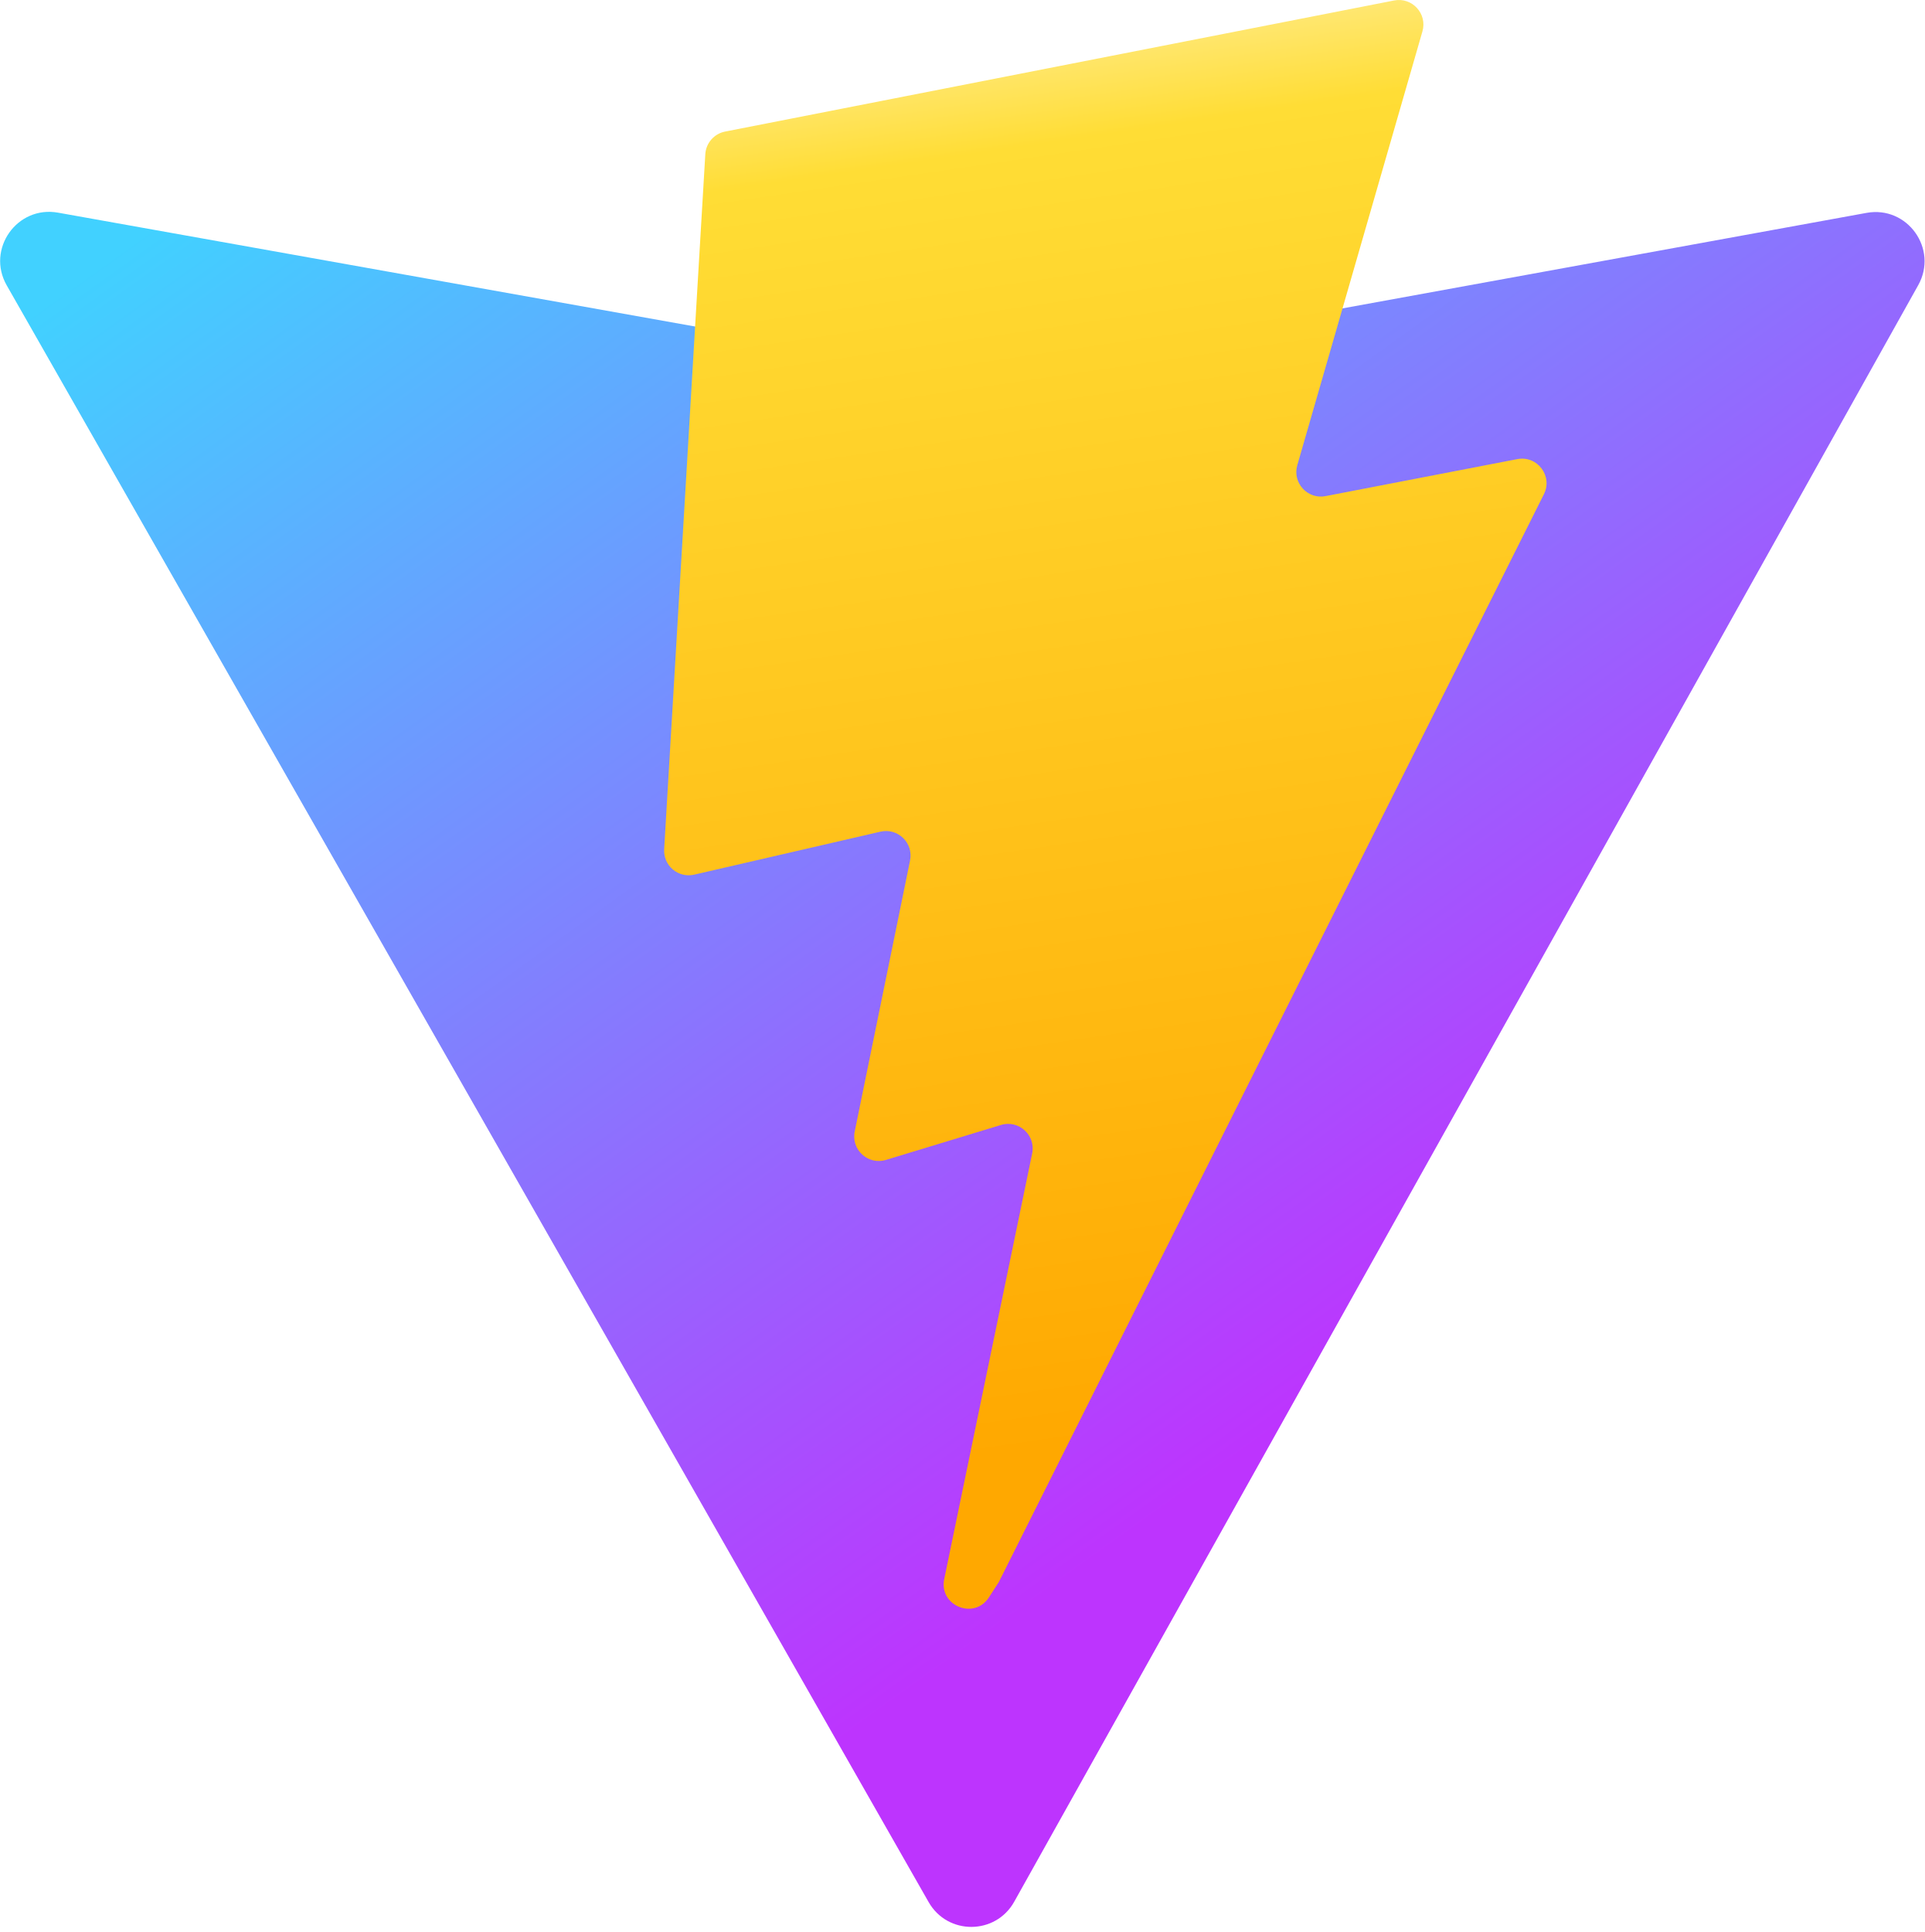
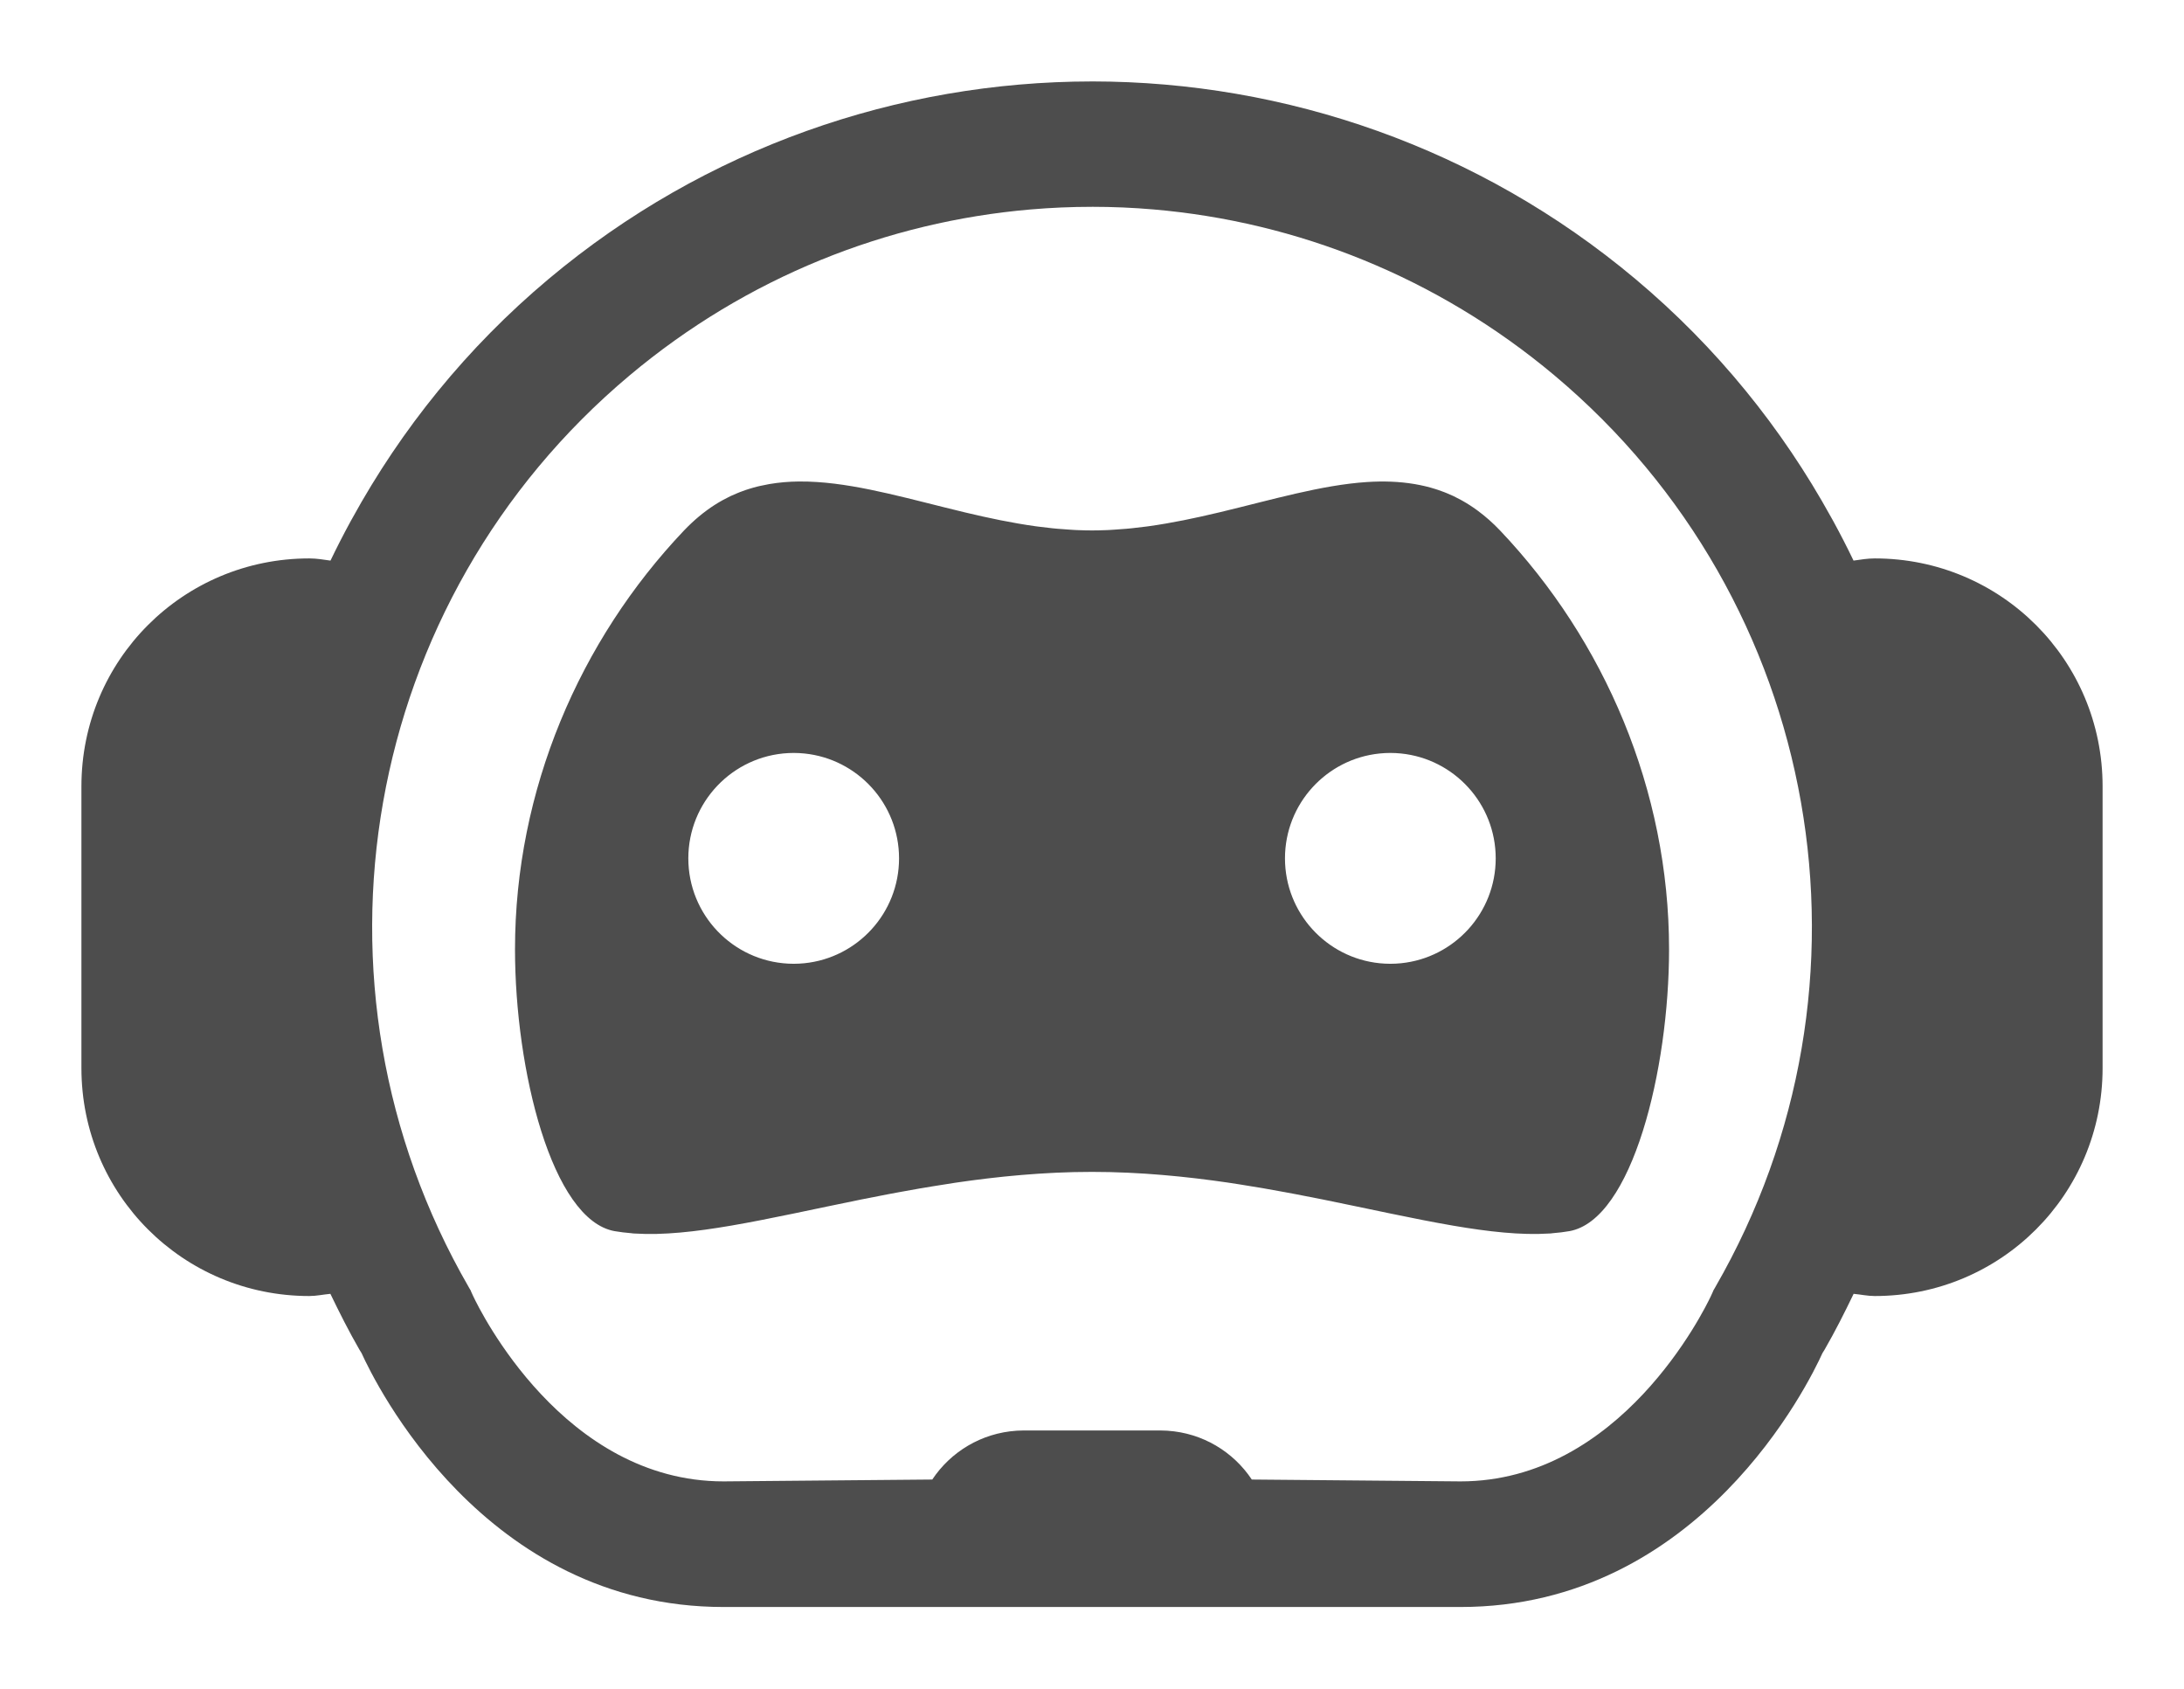
- <svg xmlns="http://www.w3.org/2000/svg" aria-hidden="true" role="img" class="iconify iconify--logos" width="31.88" height="32" preserveAspectRatio="xMidYMid meet" viewBox="0 0 256 257">
-   <defs>
-     <linearGradient id="IconifyId1813088fe1fbc01fb466" x1="-.828%" x2="57.636%" y1="7.652%" y2="78.411%">
-       <stop offset="0%" stop-color="#41D1FF" />
-       <stop offset="100%" stop-color="#BD34FE" />
-     </linearGradient>
-     <linearGradient id="IconifyId1813088fe1fbc01fb467" x1="43.376%" x2="50.316%" y1="2.242%" y2="89.03%">
-       <stop offset="0%" stop-color="#FFEA83" />
-       <stop offset="8.333%" stop-color="#FFDD35" />
-       <stop offset="100%" stop-color="#FFA800" />
-     </linearGradient>
-   </defs>
-   <path fill="url(#IconifyId1813088fe1fbc01fb466)" d="M255.153 37.938L134.897 252.976c-2.483 4.44-8.862 4.466-11.382.048L.875 37.958c-2.746-4.814 1.371-10.646 6.827-9.67l120.385 21.517a6.537 6.537 0 0 0 2.322-.004l117.867-21.483c5.438-.991 9.574 4.796 6.877 9.62Z" />
-   <path fill="url(#IconifyId1813088fe1fbc01fb467)" d="M185.432.063L96.44 17.501a3.268 3.268 0 0 0-2.634 3.014l-5.474 92.456a3.268 3.268 0 0 0 3.997 3.378l24.777-5.718c2.318-.535 4.413 1.507 3.936 3.838l-7.361 36.047c-.495 2.426 1.782 4.5 4.151 3.78l15.304-4.649c2.372-.72 4.652 1.36 4.15 3.788l-11.698 56.621c-.732 3.542 3.979 5.473 5.943 2.437l1.313-2.028l72.516-144.72c1.215-2.423-.88-5.186-3.54-4.672l-25.505 4.922c-2.396.462-4.435-1.77-3.759-4.114l16.646-57.705c.677-2.35-1.37-4.583-3.769-4.113Z" />
+ <svg xmlns="http://www.w3.org/2000/svg" width="134.128mm" height="103.672mm" viewBox="0 0 134.128 103.672" version="1.1" id="svg2571">
+   <defs id="defs2565" />
+   <g id="layer1" transform="translate(-32.72154,-90.19386)">
+     <path style="opacity:1;vector-effect:none;fill:#4d4d4d;fill-opacity:1;fill-rule:evenodd;stroke:none;stroke-width:0.621px;stroke-linecap:butt;stroke-linejoin:miter;stroke-miterlimit:4;stroke-dasharray:none;stroke-dashoffset:0;stroke-opacity:1;marker:none" d="m 99.765,95.194 v 5.2e-4 c -11.855,0.009 -23.728,4.056 -33.359,12.137 -5.022,4.214 -9.045,9.218 -12.052,14.694 -0.034,0.062 -0.07,0.123 -0.103,0.184 -0.432,0.792 -0.843,1.595 -1.233,2.406 -0.435,-0.061 -0.856,-0.134 -1.303,-0.134 -7.752,0 -13.993,6.242 -13.993,13.993 v 0.011 17.283 0.011 c 0,7.751 6.241,13.993 13.993,13.993 0.444,0 0.865,-0.096 1.297,-0.135 0.558,1.156 1.135,2.303 1.785,3.431 0.041,0.074 0.087,0.139 0.13,0.209 0.81,1.789 7.514,15.589 22.231,15.589 l 22.628,-0.002 22.628,0.002 c 14.722,0 21.425,-13.809 22.232,-15.591 0.043,-0.069 0.088,-0.134 0.129,-0.207 0.65,-1.127 1.228,-2.275 1.785,-3.431 0.432,0.039 0.853,0.135 1.297,0.135 7.752,0 13.993,-6.242 13.993,-13.993 v -0.011 -17.283 -0.011 c 0,-7.751 -6.241,-13.993 -13.993,-13.993 -0.446,0 -0.868,0.074 -1.303,0.134 -0.39,-0.811 -0.801,-1.613 -1.234,-2.406 -0.046,-0.084 -0.094,-0.166 -0.14,-0.25 -3.003,-5.45 -7.013,-10.431 -12.015,-14.629 -9.631,-8.082 -21.505,-12.128 -33.359,-12.137 v -5.2e-4 c -0.007,0 -0.014,0 -0.021,0 -0.007,0 -0.014,0 -0.021,0 z m 0.019,7.698 c 0.315,0 0.63,0.003 0.946,0.01 0.001,3e-5 0.002,-2e-5 0.003,0 0.314,0.007 0.629,0.017 0.943,0.03 10e-4,5e-5 0.002,-4e-5 0.003,0 0.314,0.013 0.628,0.03 0.942,0.051 0.001,6e-5 0.002,-7e-5 0.003,0 0.314,0.02 0.627,0.044 0.941,0.071 8.802,0.755 17.427,4.153 24.625,10.193 16.454,13.807 20.613,37.379 9.873,55.982 -0.008,0.013 -0.013,0.025 -0.02,0.038 l -0.092,0.154 -0.042,0.104 c -0.042,0.085 -0.081,0.169 -0.116,0.253 -0.413,0.876 -5.558,11.376 -15.378,11.376 l -12.816,-0.114 c -1.131,-1.701 -3.011,-2.855 -5.177,-2.997 -0.014,-0.001 -0.029,-0.002 -0.043,-0.003 -0.136,-0.008 -0.273,-0.013 -0.411,-0.013 h -0.004 -8.358 c -0.138,0 -0.275,0.005 -0.411,0.013 -0.015,0.001 -0.029,0.002 -0.043,0.003 -2.165,0.143 -4.045,1.297 -5.176,2.997 l -12.816,0.114 c -9.815,0 -14.96,-10.488 -15.377,-11.373 -0.036,-0.086 -0.076,-0.172 -0.119,-0.258 l -0.04,-0.101 -0.092,-0.153 c -0.008,-0.013 -0.013,-0.026 -0.021,-0.039 -10.74,-18.602 -6.58,-42.175 9.874,-55.982 7.199,-6.041 15.823,-9.438 24.625,-10.193 1.256,-0.108 2.516,-0.162 3.777,-0.162 z m -17.999,16.866 c -0.612,0.006 -1.213,0.057 -1.801,0.156 -0.02,0.003 -0.04,0.007 -0.059,0.011 -0.178,0.031 -0.356,0.067 -0.532,0.108 -0.054,0.013 -0.109,0.025 -0.163,0.038 -0.078,0.02 -0.156,0.04 -0.234,0.062 -0.098,0.027 -0.195,0.056 -0.292,0.087 -0.064,0.02 -0.128,0.041 -0.192,0.062 -0.121,0.041 -0.241,0.085 -0.36,0.132 -0.045,0.018 -0.09,0.035 -0.134,0.054 -0.141,0.058 -0.281,0.117 -0.42,0.183 -0.006,0.003 -0.013,0.006 -0.02,0.009 -2.65e-4,1.7e-4 -7.94e-4,3.4e-4 -0.001,5.3e-4 -0.153,0.073 -0.305,0.152 -0.456,0.235 -0.022,0.012 -0.043,0.024 -0.065,0.036 -0.312,0.174 -0.619,0.372 -0.921,0.593 -0.008,0.006 -0.015,0.012 -0.023,0.018 -0.313,0.23 -0.62,0.486 -0.922,0.769 -0.154,0.144 -0.307,0.294 -0.458,0.453 -6.412,6.75 -10.382,15.937 -10.382,25.721 0,7.384 2.259,16.621 6.124,17.304 0.33,0.058 0.674,0.097 1.026,0.126 0.035,0.004 0.069,0.011 0.104,0.014 0.038,0.003 0.078,0.003 0.116,0.006 1.723,0.11 3.712,-0.11 5.911,-0.487 0.004,-7.9e-4 0.009,-0.001 0.013,-0.002 0.006,-0.001 0.013,-0.003 0.019,-0.004 2.413,-0.415 5.077,-1.016 7.946,-1.597 0.026,-0.005 0.051,-0.01 0.077,-0.015 0.536,-0.108 1.081,-0.215 1.63,-0.319 0.195,-0.037 0.394,-0.073 0.591,-0.11 0.44,-0.082 0.883,-0.162 1.332,-0.239 0.26,-0.045 0.523,-0.087 0.785,-0.13 0.452,-0.074 0.904,-0.148 1.363,-0.216 0.063,-0.009 0.127,-0.018 0.19,-0.027 0.252,-0.036 0.504,-0.072 0.758,-0.106 0.099,-0.013 0.198,-0.026 0.297,-0.039 0.242,-0.031 0.484,-0.062 0.728,-0.091 0.117,-0.014 0.235,-0.026 0.352,-0.04 0.225,-0.025 0.45,-0.051 0.676,-0.074 0.135,-0.014 0.271,-0.026 0.407,-0.039 0.222,-0.021 0.444,-0.042 0.668,-0.061 0.138,-0.012 0.276,-0.021 0.414,-0.032 0.208,-0.016 0.416,-0.032 0.626,-0.046 0.195,-0.013 0.39,-0.023 0.585,-0.034 0.167,-0.009 0.334,-0.019 0.501,-0.027 0.223,-0.01 0.447,-0.017 0.67,-0.024 0.14,-0.004 0.28,-0.011 0.42,-0.014 0.352,-0.008 0.705,-0.012 1.059,-0.012 0.016,-2e-5 0.031,-5.3e-4 0.046,-5.3e-4 0.016,0 0.033,5.3e-4 0.049,5.3e-4 0.355,2.6e-4 0.708,0.004 1.06,0.012 0.137,0.003 0.273,0.01 0.41,0.014 0.227,0.007 0.455,0.014 0.681,0.024 0.167,0.007 0.333,0.018 0.5,0.027 0.195,0.011 0.39,0.02 0.584,0.033 0.211,0.014 0.421,0.031 0.631,0.047 0.137,0.011 0.274,0.02 0.411,0.032 0.223,0.019 0.446,0.04 0.668,0.061 0.136,0.013 0.272,0.025 0.407,0.039 0.23,0.024 0.458,0.049 0.686,0.075 0.113,0.013 0.226,0.025 0.338,0.038 0.246,0.029 0.49,0.06 0.734,0.092 0.098,0.013 0.197,0.025 0.295,0.038 0.258,0.035 0.514,0.07 0.77,0.107 0.058,0.008 0.115,0.016 0.173,0.025 0.464,0.068 0.92,0.144 1.377,0.219 0.259,0.043 0.52,0.083 0.777,0.128 0.449,0.077 0.892,0.158 1.333,0.24 0.197,0.037 0.395,0.073 0.591,0.11 0.549,0.105 1.094,0.211 1.63,0.319 0.026,0.005 0.051,0.01 0.077,0.015 2.868,0.58 5.531,1.181 7.943,1.596 0.013,0.002 0.025,0.005 0.038,0.007 2.197,0.377 4.186,0.596 5.908,0.486 0.038,-0.002 0.078,-0.003 0.116,-0.006 0.035,-0.003 0.07,-0.01 0.105,-0.014 0.352,-0.028 0.696,-0.067 1.025,-0.126 3.864,-0.683 6.124,-9.92 6.124,-17.304 0,-9.784 -3.971,-18.971 -10.382,-25.721 -0.446,-0.469 -0.904,-0.871 -1.373,-1.216 -0.013,-0.01 -0.026,-0.019 -0.039,-0.029 -0.299,-0.218 -0.601,-0.412 -0.909,-0.584 -0.024,-0.013 -0.048,-0.027 -0.072,-0.04 -0.15,-0.082 -0.301,-0.161 -0.453,-0.234 -0.001,-6.6e-4 -0.003,-10e-4 -0.004,-0.002 -0.006,-0.003 -0.012,-0.005 -0.018,-0.008 -0.137,-0.064 -0.275,-0.124 -0.413,-0.18 -0.048,-0.02 -0.097,-0.039 -0.145,-0.058 -0.121,-0.047 -0.243,-0.092 -0.366,-0.133 -0.056,-0.019 -0.113,-0.037 -0.169,-0.055 -0.101,-0.032 -0.203,-0.063 -0.305,-0.091 -0.079,-0.022 -0.158,-0.043 -0.237,-0.062 -0.051,-0.013 -0.103,-0.025 -0.154,-0.037 -0.18,-0.042 -0.361,-0.078 -0.543,-0.11 -0.017,-0.003 -0.035,-0.006 -0.052,-0.009 -0.942,-0.159 -1.916,-0.189 -2.919,-0.124 -2.804,0.184 -5.837,1.09 -9.033,1.854 -0.033,0.008 -0.065,0.015 -0.098,0.023 -1.4,0.333 -2.831,0.636 -4.288,0.839 -0.071,0.01 -0.142,0.018 -0.213,0.027 -0.272,0.036 -0.544,0.068 -0.818,0.096 -0.105,0.011 -0.211,0.02 -0.316,0.03 -0.255,0.023 -0.511,0.042 -0.767,0.057 -0.113,0.007 -0.226,0.015 -0.339,0.021 -0.07,0.003 -0.141,0.006 -0.211,0.008 -0.264,0.01 -0.528,0.017 -0.793,0.017 -0.002,0 -0.004,0 -0.006,0 -0.003,0 -0.006,0 -0.009,0 -0.265,-7e-5 -0.529,-0.007 -0.793,-0.017 -0.07,-0.003 -0.141,-0.005 -0.211,-0.008 -0.113,-0.005 -0.226,-0.014 -0.338,-0.021 -0.257,-0.015 -0.513,-0.034 -0.768,-0.057 -0.106,-0.01 -0.211,-0.019 -0.316,-0.03 -0.273,-0.028 -0.546,-0.06 -0.818,-0.096 -0.071,-0.009 -0.142,-0.018 -0.212,-0.027 -1.459,-0.203 -2.891,-0.507 -4.292,-0.84 -0.027,-0.007 -0.054,-0.013 -0.082,-0.02 -3.201,-0.764 -6.237,-1.672 -9.045,-1.856 -0.377,-0.025 -0.749,-0.036 -1.117,-0.033 z m -0.322,16.668 c 0.112,5e-5 0.222,0.003 0.333,0.009 0.001,6e-5 0.002,-6e-5 0.004,0 0.109,0.006 0.217,0.014 0.325,0.025 3.263,0.333 5.81,3.088 5.811,6.439 -0.001,3.351 -2.548,6.107 -5.811,6.439 -0.216,0.022 -0.436,0.033 -0.658,0.034 -0.112,-4e-5 -0.222,-0.003 -0.333,-0.009 -3.42,-0.175 -6.139,-3.002 -6.14,-6.464 0.001,-3.463 2.721,-6.29 6.14,-6.464 0.109,-0.005 0.219,-0.009 0.329,-0.009 z m 36.643,0 c 0.112,5e-5 0.222,0.003 0.333,0.009 0.001,6e-5 0.002,-6e-5 0.004,0 0.109,0.006 0.217,0.014 0.325,0.025 3.264,0.333 5.81,3.088 5.811,6.439 -10e-4,3.351 -2.548,6.107 -5.811,6.439 -0.216,0.022 -0.436,0.033 -0.658,0.034 -0.113,-4e-5 -0.225,-0.003 -0.337,-0.009 -0.109,-0.006 -0.217,-0.014 -0.325,-0.025 -3.263,-0.332 -5.81,-3.088 -5.811,-6.439 7.9e-4,-3.351 2.547,-6.107 5.811,-6.439 0.216,-0.022 0.436,-0.034 0.658,-0.034 z" id="rect6094-5-9" />
+   </g>
</svg>
